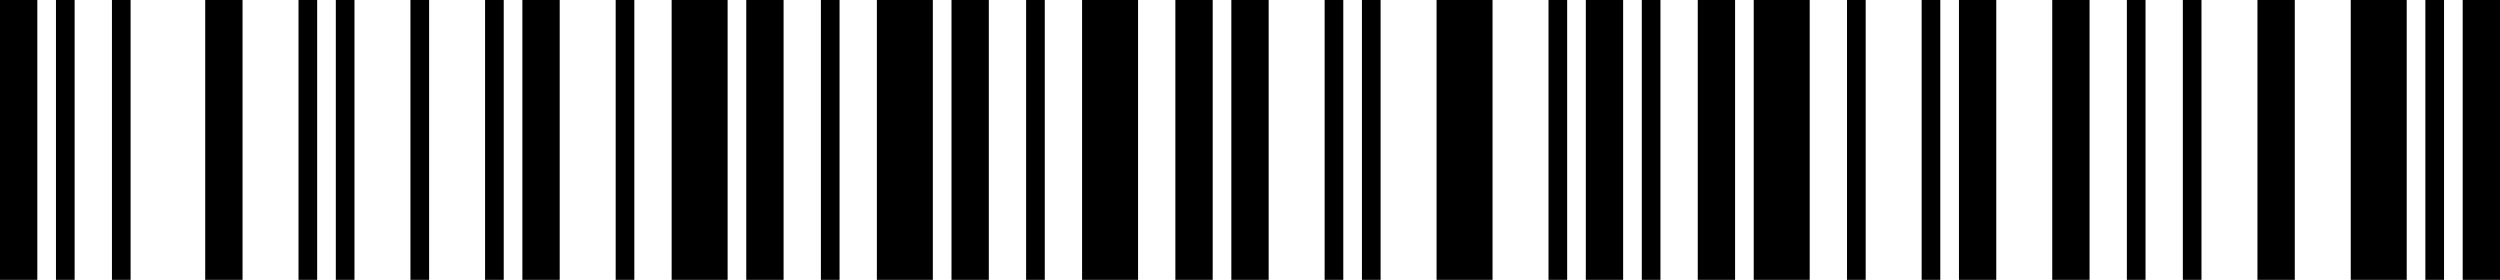
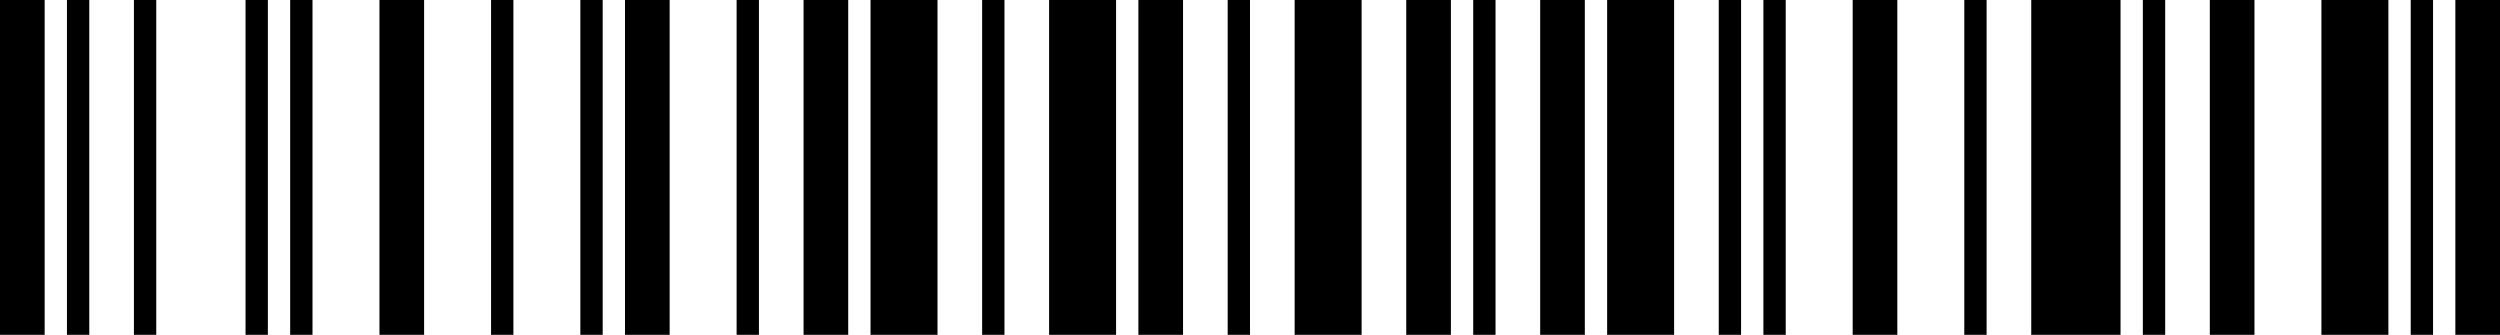
- <svg xmlns="http://www.w3.org/2000/svg" width="268" height="30" viewBox="0 0 268 30" version="1.1">
+ <svg xmlns="http://www.w3.org/2000/svg" width="224" height="30" viewBox="0 0 224 30" version="1.1">
  <g id="bars" fill="rgb(0,0,0)" stroke="none">
    <rect x="0" y="0" width="4" height="30" />
    <rect x="6" y="0" width="2" height="30" />
    <rect x="12" y="0" width="2" height="30" />
-     <rect x="22" y="0" width="4" height="30" />
-     <rect x="32" y="0" width="2" height="30" />
-     <rect x="36" y="0" width="2" height="30" />
+     <rect x="22" y="0" width="2" height="30" />
+     <rect x="26" y="0" width="2" height="30" />
+     <rect x="34" y="0" width="4" height="30" />
    <rect x="44" y="0" width="2" height="30" />
    <rect x="52" y="0" width="2" height="30" />
    <rect x="56" y="0" width="4" height="30" />
    <rect x="66" y="0" width="2" height="30" />
-     <rect x="72" y="0" width="6" height="30" />
-     <rect x="80" y="0" width="4" height="30" />
+     <rect x="72" y="0" width="4" height="30" />
+     <rect x="78" y="0" width="6" height="30" />
    <rect x="88" y="0" width="2" height="30" />
    <rect x="94" y="0" width="6" height="30" />
    <rect x="102" y="0" width="4" height="30" />
    <rect x="110" y="0" width="2" height="30" />
    <rect x="116" y="0" width="6" height="30" />
    <rect x="126" y="0" width="4" height="30" />
-     <rect x="132" y="0" width="4" height="30" />
-     <rect x="142" y="0" width="2" height="30" />
-     <rect x="146" y="0" width="2" height="30" />
-     <rect x="154" y="0" width="6" height="30" />
-     <rect x="166" y="0" width="2" height="30" />
-     <rect x="170" y="0" width="4" height="30" />
+     <rect x="132" y="0" width="2" height="30" />
+     <rect x="138" y="0" width="4" height="30" />
+     <rect x="144" y="0" width="6" height="30" />
+     <rect x="154" y="0" width="2" height="30" />
+     <rect x="158" y="0" width="2" height="30" />
+     <rect x="166" y="0" width="4" height="30" />
    <rect x="176" y="0" width="2" height="30" />
-     <rect x="182" y="0" width="4" height="30" />
-     <rect x="188" y="0" width="6" height="30" />
-     <rect x="198" y="0" width="2" height="30" />
-     <rect x="206" y="0" width="2" height="30" />
-     <rect x="210" y="0" width="4" height="30" />
+     <rect x="182" y="0" width="8" height="30" />
+     <rect x="192" y="0" width="2" height="30" />
+     <rect x="198" y="0" width="4" height="30" />
+     <rect x="208" y="0" width="6" height="30" />
+     <rect x="216" y="0" width="2" height="30" />
    <rect x="220" y="0" width="4" height="30" />
-     <rect x="228" y="0" width="2" height="30" />
-     <rect x="234" y="0" width="2" height="30" />
-     <rect x="242" y="0" width="4" height="30" />
-     <rect x="252" y="0" width="6" height="30" />
-     <rect x="260" y="0" width="2" height="30" />
-     <rect x="264" y="0" width="4" height="30" />
  </g>
</svg>
